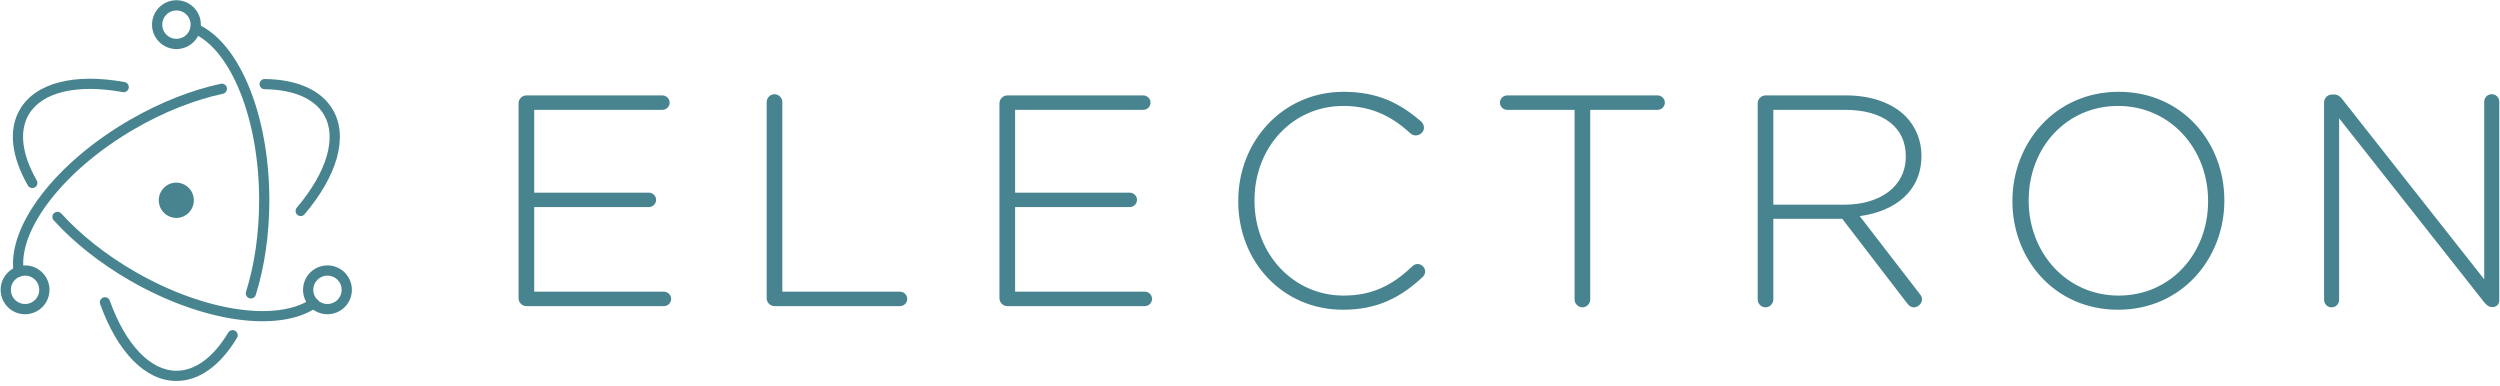
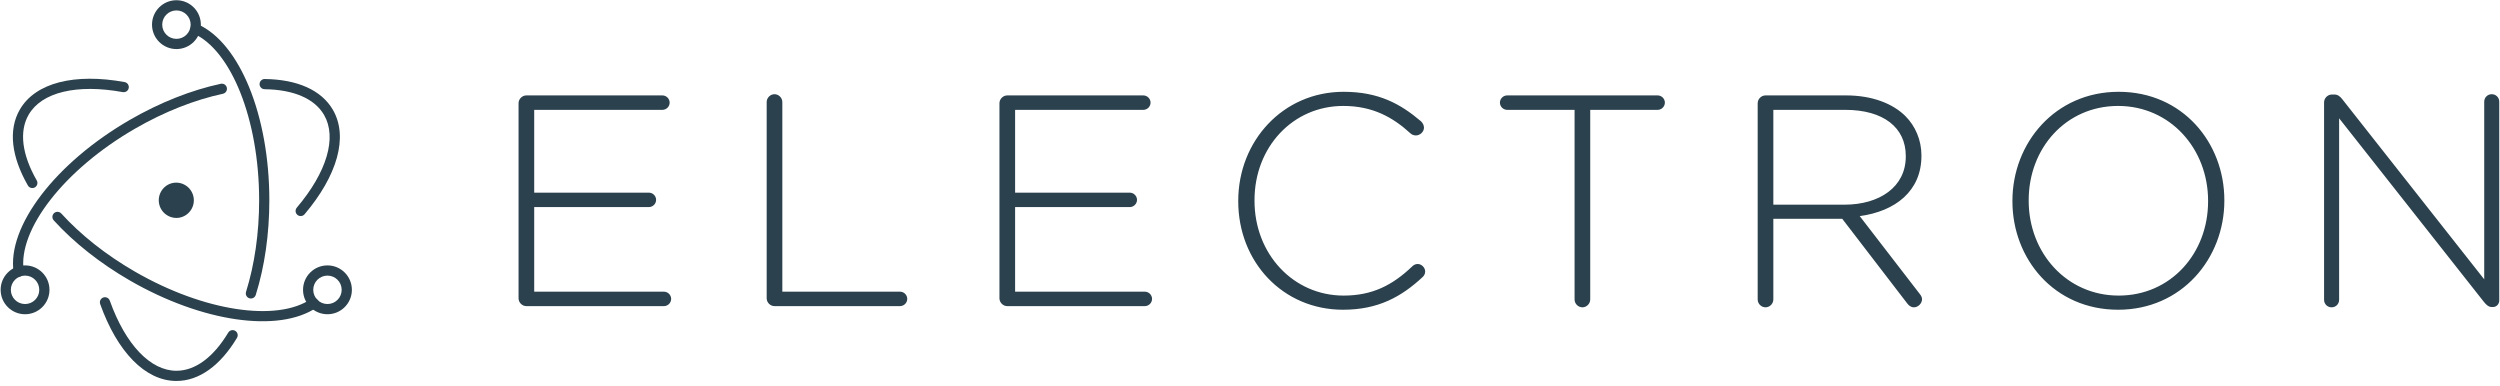
<svg xmlns="http://www.w3.org/2000/svg" width="2500" height="386" viewBox="0 0 512 79" preserveAspectRatio="xMinYMin meet">
-   <g fill="#47848F">
+   <g fill="#2B414D">
    <path d="M107.802 62.694h28.174a1.5 1.5 0 0 0 1.48-1.48 1.5 1.5 0 0 0-1.48-1.48h-26.571V42.412h23.488a1.5 1.5 0 0 0 1.48-1.48 1.5 1.5 0 0 0-1.48-1.479h-23.488V22.5h26.262a1.5 1.5 0 0 0 1.48-1.48 1.5 1.5 0 0 0-1.48-1.48h-27.865c-.863 0-1.603.74-1.603 1.603v39.949c0 .863.74 1.603 1.603 1.603zm49.214-1.603c0 .863.74 1.603 1.602 1.603h25.708a1.5 1.5 0 0 0 1.48-1.48 1.5 1.5 0 0 0-1.48-1.48h-24.105V20.897c0-.863-.74-1.603-1.603-1.603s-1.602.74-1.602 1.603V61.09zm49.275 1.603h28.173a1.5 1.5 0 0 0 1.48-1.48 1.5 1.5 0 0 0-1.48-1.48h-26.57V42.412h23.488a1.5 1.5 0 0 0 1.48-1.48 1.5 1.5 0 0 0-1.48-1.479h-23.488V22.5h26.262a1.5 1.5 0 0 0 1.48-1.48 1.5 1.5 0 0 0-1.48-1.48h-27.865c-.863 0-1.603.74-1.603 1.603v39.949c0 .863.74 1.603 1.603 1.603zm68.756.74c7.213 0 11.96-2.651 16.337-6.72.247-.247.493-.617.493-1.11 0-.801-.74-1.541-1.541-1.541-.493 0-.863.247-1.11.493-4.069 3.884-8.2 5.98-14.056 5.98-10.295 0-18.248-8.507-18.248-19.42v-.123c0-10.85 7.83-19.296 18.187-19.296 6.041 0 10.172 2.343 13.747 5.61.247.247.678.432 1.11.432.863 0 1.665-.74 1.665-1.603 0-.555-.309-.986-.617-1.295-4.192-3.575-8.692-6.041-15.844-6.041-12.453 0-21.577 10.11-21.577 22.317v.123c0 12.391 9.124 22.194 21.454 22.194zm47.426-2.096c0 .863.74 1.602 1.603 1.602s1.602-.74 1.602-1.602v-38.84h13.81a1.5 1.5 0 0 0 1.48-1.479 1.5 1.5 0 0 0-1.48-1.48h-30.825a1.5 1.5 0 0 0-1.48 1.48 1.5 1.5 0 0 0 1.48 1.48h13.81v38.839zm37.5 0c0 .863.74 1.602 1.603 1.602s1.603-.74 1.603-1.602V44.816h14.117l13.255 17.261c.37.494.801.863 1.418.863.863 0 1.664-.801 1.664-1.664 0-.37-.185-.74-.493-1.11l-12.268-15.905c7.274-.987 12.638-5.117 12.638-12.33v-.123c0-3.083-1.233-5.98-3.267-8.015-2.59-2.589-6.844-4.253-12.145-4.253h-16.522c-.863 0-1.603.74-1.603 1.602v40.196zm3.206-19.42v-19.42h14.734c7.83 0 12.391 3.638 12.391 9.433v.123c0 6.227-5.363 9.864-12.576 9.864h-14.55zm70.605 21.516c13.07 0 21.762-10.542 21.762-22.317v-.124c0-11.775-8.569-22.193-21.638-22.193-13.07 0-21.763 10.542-21.763 22.317v.123c0 11.775 8.57 22.194 21.64 22.194zm.124-2.898c-10.666 0-18.433-8.754-18.433-19.42v-.123c0-10.665 7.644-19.296 18.31-19.296 10.665 0 18.432 8.754 18.432 19.42v.123c0 10.665-7.644 19.296-18.31 19.296zm42.062.863c0 .863.678 1.541 1.541 1.541.863 0 1.541-.678 1.541-1.54V24.224l29.653 37.606c.494.616.987 1.048 1.603 1.048h.247c.74 0 1.295-.617 1.295-1.356V20.834c0-.863-.679-1.541-1.542-1.541s-1.54.678-1.54 1.541v36.373l-29.1-36.928c-.43-.554-.924-.924-1.602-.924h-.493c-.863 0-1.603.74-1.603 1.603v40.441zM25.51 16.806c-10.19-1.856-18.247.087-21.458 5.648-2.396 4.15-1.712 9.653 1.66 15.535a1.045 1.045 0 1 0 1.814-1.04c-3.038-5.298-3.63-10.047-1.664-13.45 2.667-4.62 9.853-6.353 19.273-4.637a1.045 1.045 0 1 0 .374-2.056zM11.011 45.138c4.12 4.528 9.473 8.775 15.578 12.3 14.781 8.534 30.517 10.815 38.272 5.527a1.045 1.045 0 0 0-1.177-1.727c-6.941 4.733-21.889 2.566-36.05-5.61-5.923-3.42-11.106-7.532-15.077-11.896a1.045 1.045 0 1 0-1.546 1.406z" />
    <path d="M62.388 43.867c6.672-7.882 9.002-15.81 5.798-21.36-2.358-4.084-7.343-6.24-13.967-6.326a1.045 1.045 0 0 0-.028 2.09c5.958.077 10.253 1.935 12.185 5.281 2.661 4.61.584 11.68-5.583 18.965a1.045 1.045 0 1 0 1.595 1.35zM45.241 17.154c-6.033 1.293-12.454 3.82-18.62 7.38-15.26 8.81-25.214 21.8-23.831 31.22a1.045 1.045 0 1 0 2.067-.304c-1.227-8.363 8.208-20.677 22.808-29.106 5.982-3.454 12.2-5.9 18.014-7.147a1.045 1.045 0 0 0-.438-2.043z" />
    <path d="M20.52 62.284c3.49 9.74 9.196 15.738 15.614 15.738 4.68 0 9.01-3.19 12.387-8.807a1.045 1.045 0 1 0-1.79-1.077c-3.035 5.048-6.763 7.795-10.597 7.795-5.33 0-10.421-5.35-13.646-14.354a1.045 1.045 0 1 0-1.967.705zm31.866-1.906c1.806-5.77 2.775-12.428 2.775-19.366 0-17.31-6.058-32.233-14.688-36.065a1.045 1.045 0 0 0-.848 1.91c7.697 3.418 13.447 17.58 13.447 34.155 0 6.73-.94 13.178-2.68 18.742a1.045 1.045 0 1 0 1.994.624zM72.065 59.355a5.001 5.001 0 1 0-10.002 0 5.001 5.001 0 0 0 10.002 0zm-2.09 0a2.911 2.911 0 1 1-5.822 0 2.911 2.911 0 0 1 5.822 0zM5.132 64.356a5.001 5.001 0 1 0 0-10.002 5.001 5.001 0 0 0 0 10.002zm0-2.09a2.911 2.911 0 1 1 0-5.823 2.911 2.911 0 0 1 0 5.823z" />
    <path d="M36.134 10.048a5.001 5.001 0 1 0 0-10.002 5.001 5.001 0 0 0 0 10.002zm0-2.09a2.911 2.911 0 1 1 0-5.822 2.911 2.911 0 0 1 0 5.823zM36.898 44.55a3.619 3.619 0 1 1-1.528-7.075 3.619 3.619 0 0 1 1.528 7.074z" />
  </g>
</svg>
